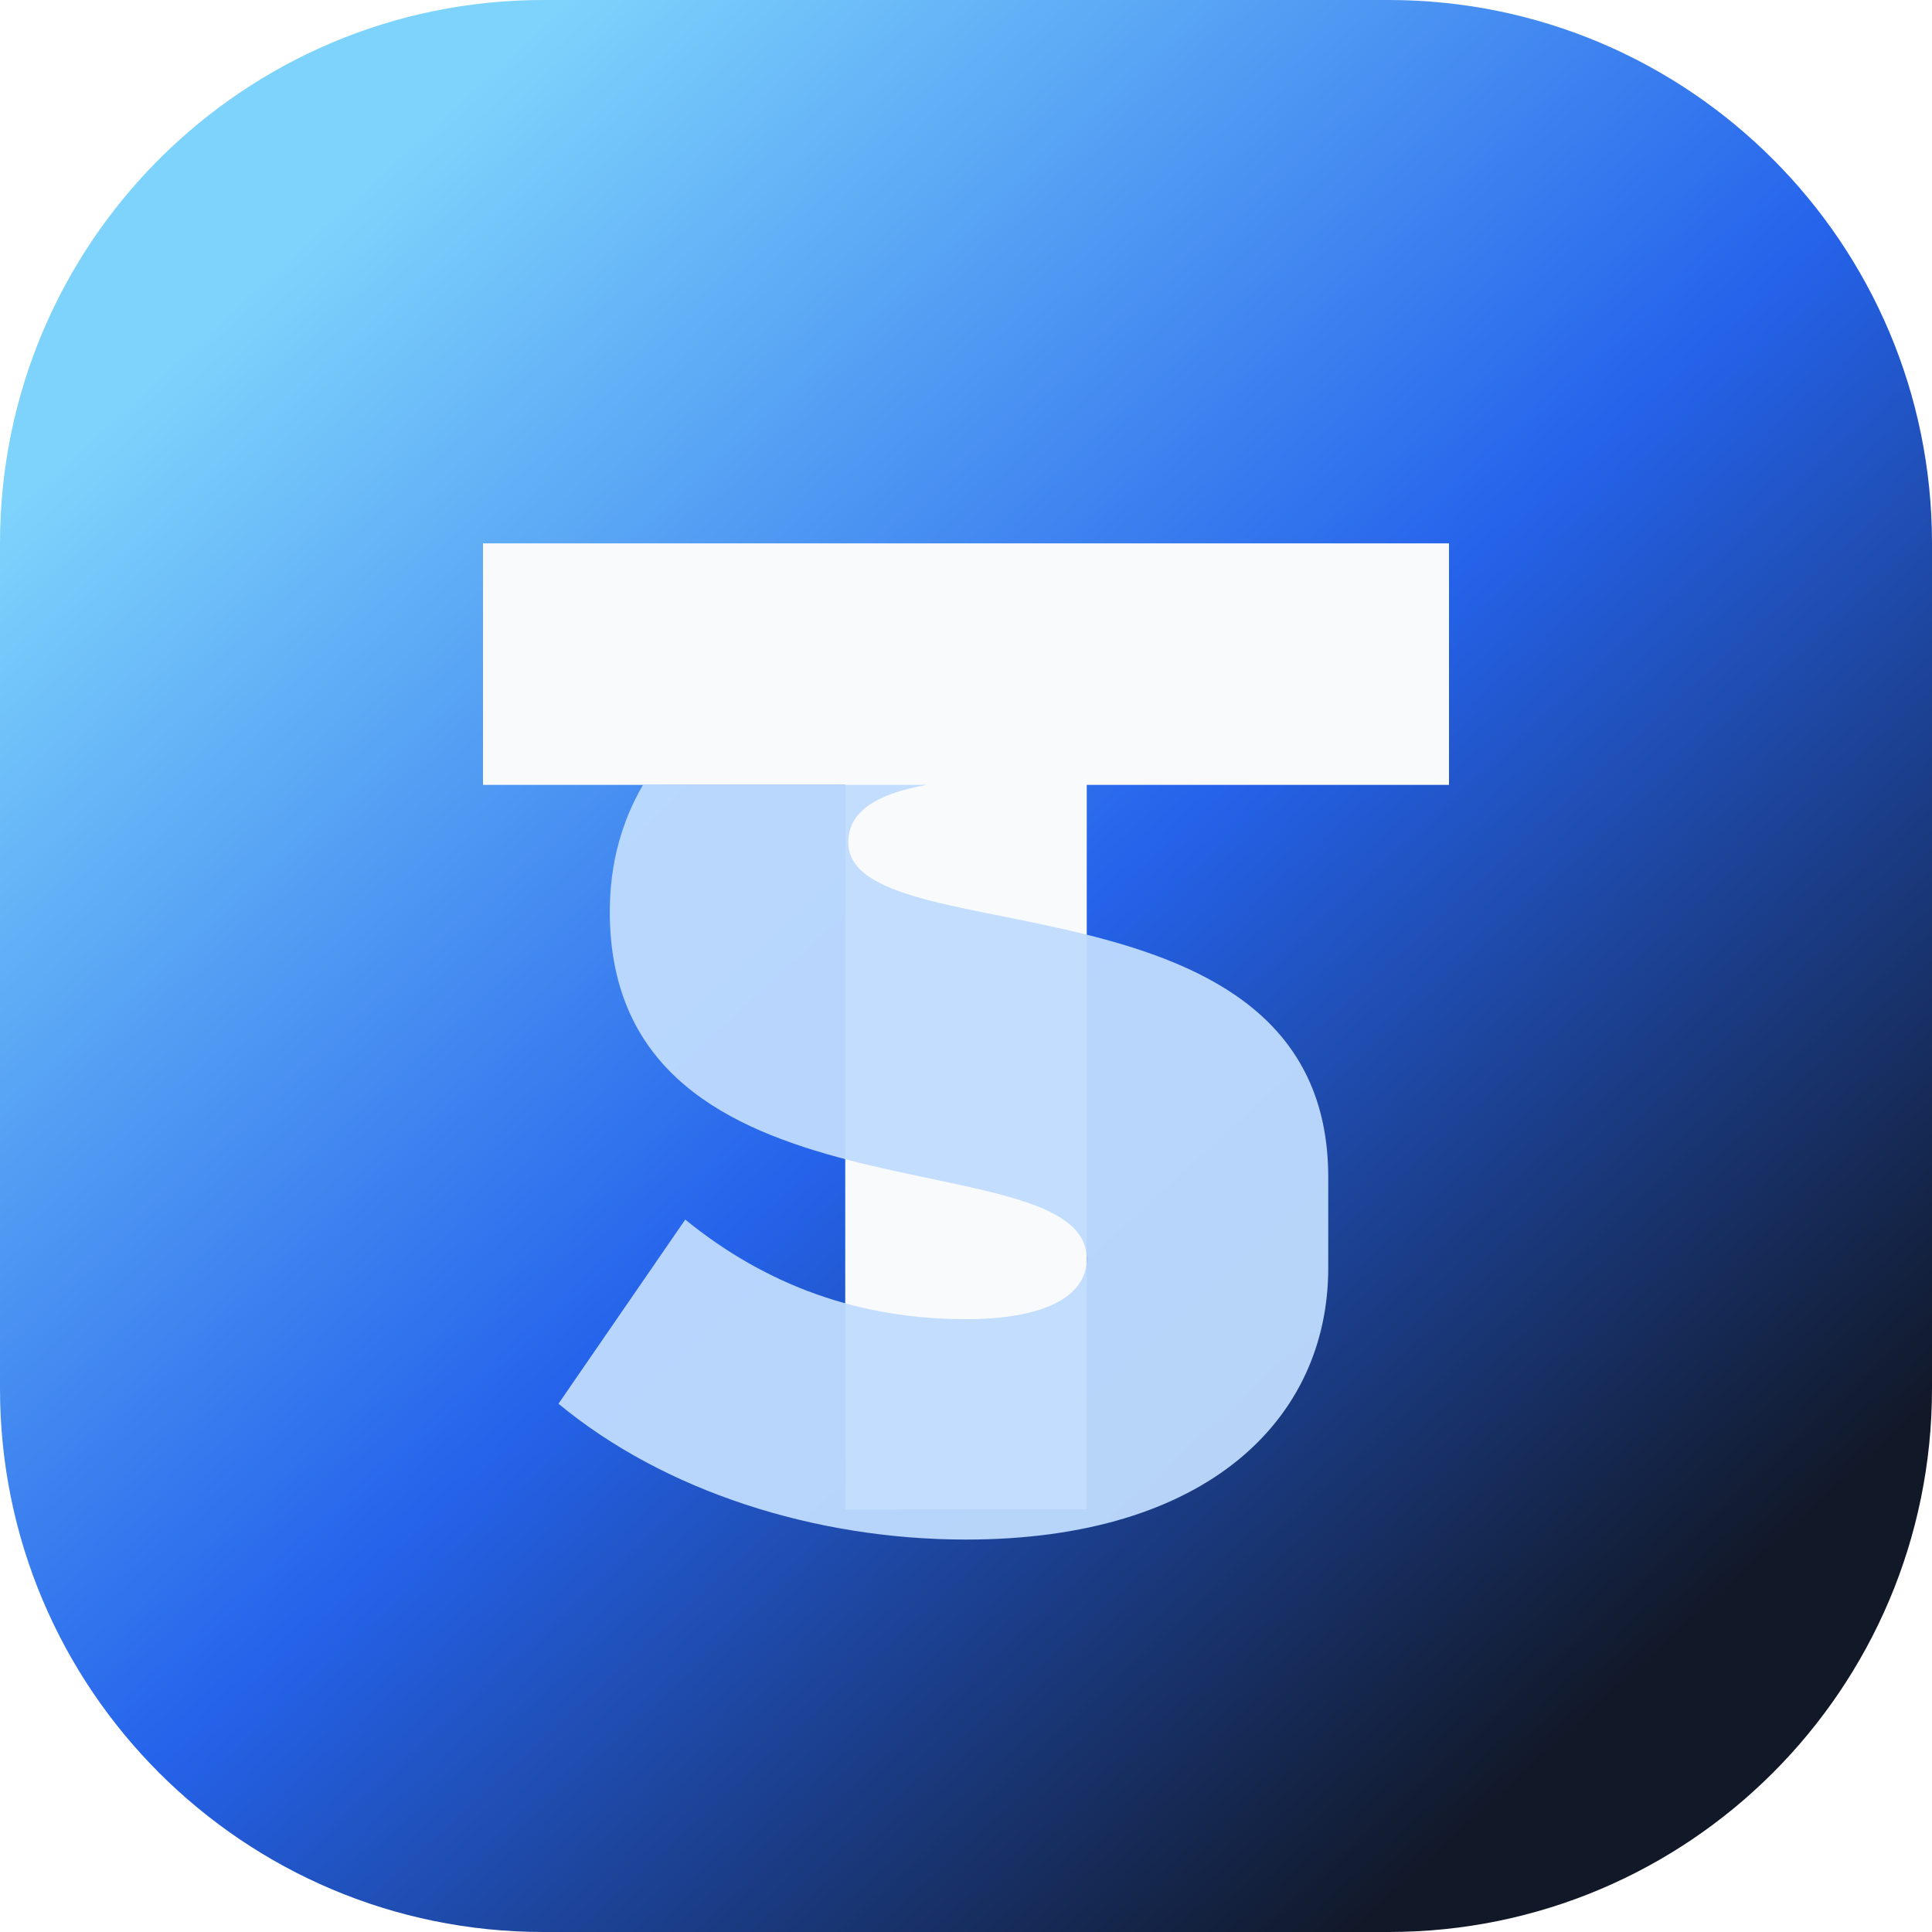
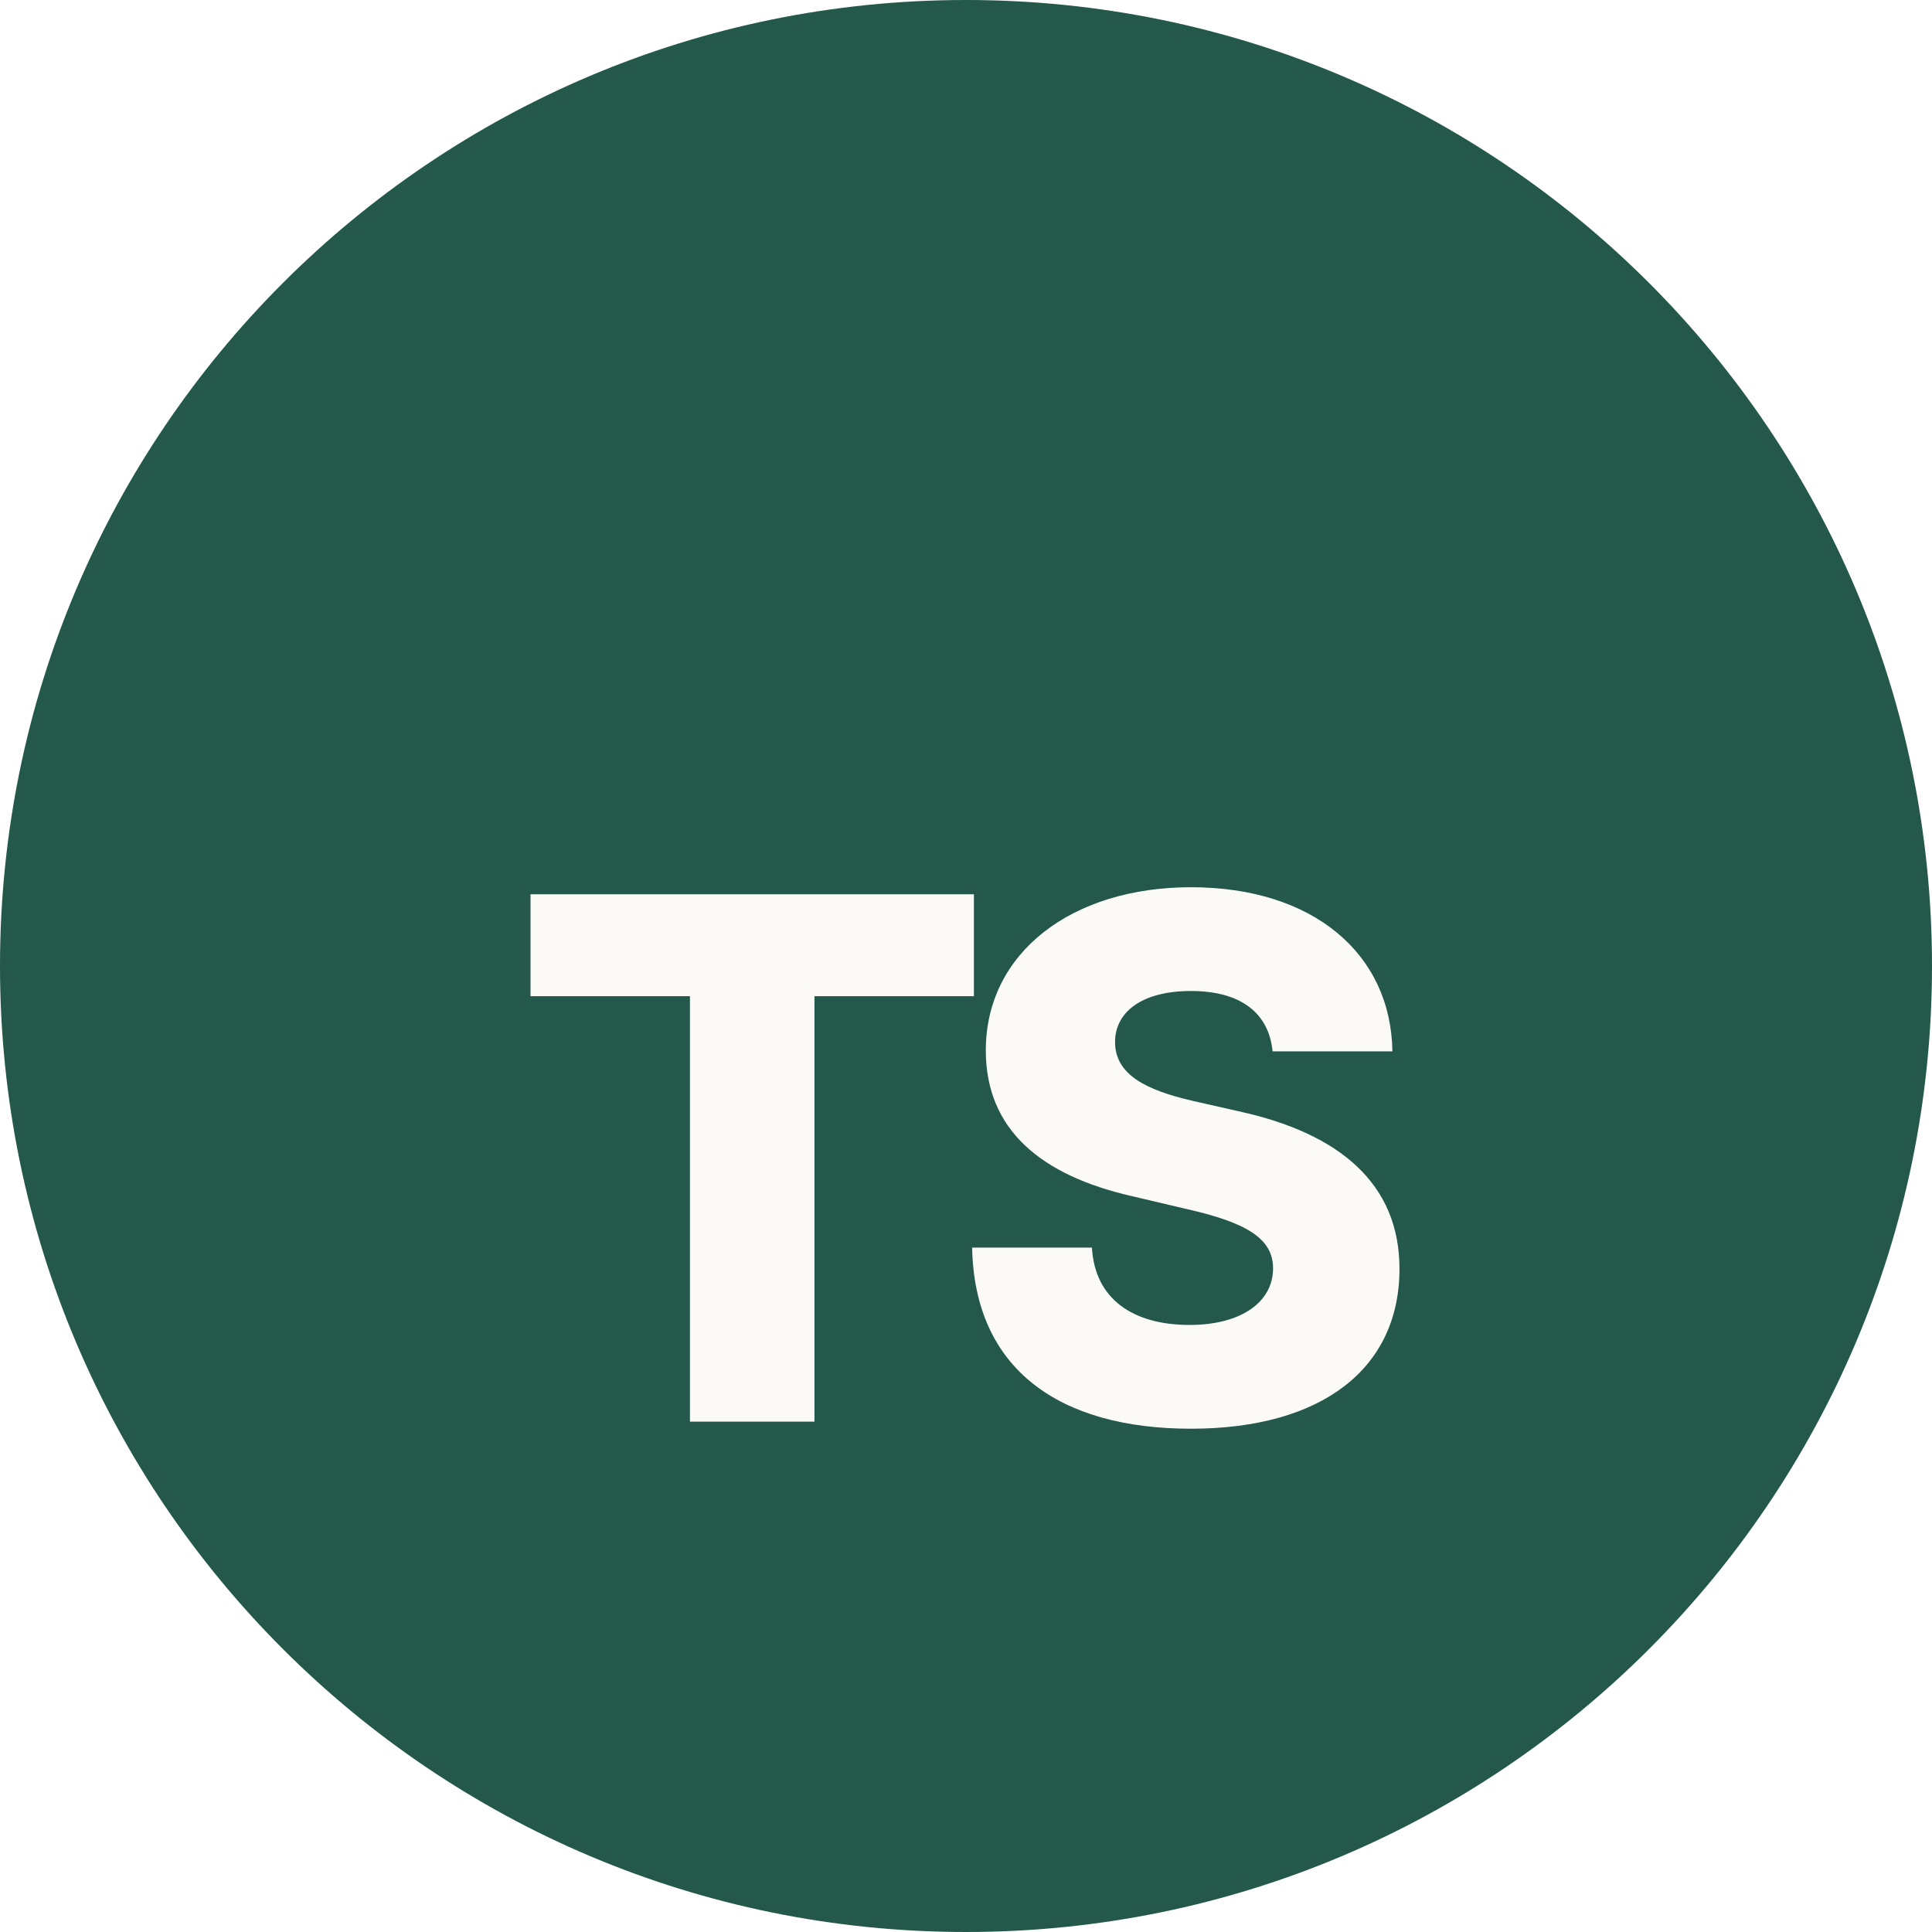
- <svg xmlns="http://www.w3.org/2000/svg" viewBox="0 0 64 64" role="img" aria-label="Tyler Stahl monogram favicon">
-   <defs>
-     <linearGradient id="bg" x1="10" y1="8" x2="54" y2="56" gradientUnits="userSpaceOnUse">
-       <stop stop-color="#7dd3fc" />
-       <stop offset="0.52" stop-color="#2563eb" />
-       <stop offset="1" stop-color="#111827" />
-     </linearGradient>
-   </defs>
-   <rect width="64" height="64" rx="18" fill="url(#bg)" />
-   <path d="M16 18h32v8H36v24h-8V26H16z" fill="#f8fafc" />
-   <path d="M44 42c0 5-4 9-12 9-5 0-10-1.6-13.5-4.5l4.2-6.1c2.7 2.2 5.8 3.3 9.3 3.3 2.5 0 4-.7 4-2 0-4.1-15.8-.8-15.8-11.5 0-1.6.4-3 1.1-4.2h9.4c-1.7.3-2.6.9-2.6 1.9 0 3.8 15.9.7 15.9 11.1z" fill="#bfdbfe" opacity="0.95" />
+ <svg xmlns="http://www.w3.org/2000/svg" viewBox="0 0 64 64" role="img" aria-label="Tyler Stahl TS monogram favicon">
+   <rect width="64" height="64" rx="32" fill="#24584a" />
+   <text x="32" y="38" fill="#fbfaf7" font-family="Inter, ui-sans-serif, system-ui, -apple-system, BlinkMacSystemFont, 'Segoe UI', sans-serif" font-size="24" font-weight="800" letter-spacing="-1.5" text-anchor="middle" dominant-baseline="middle">TS</text>
</svg>
